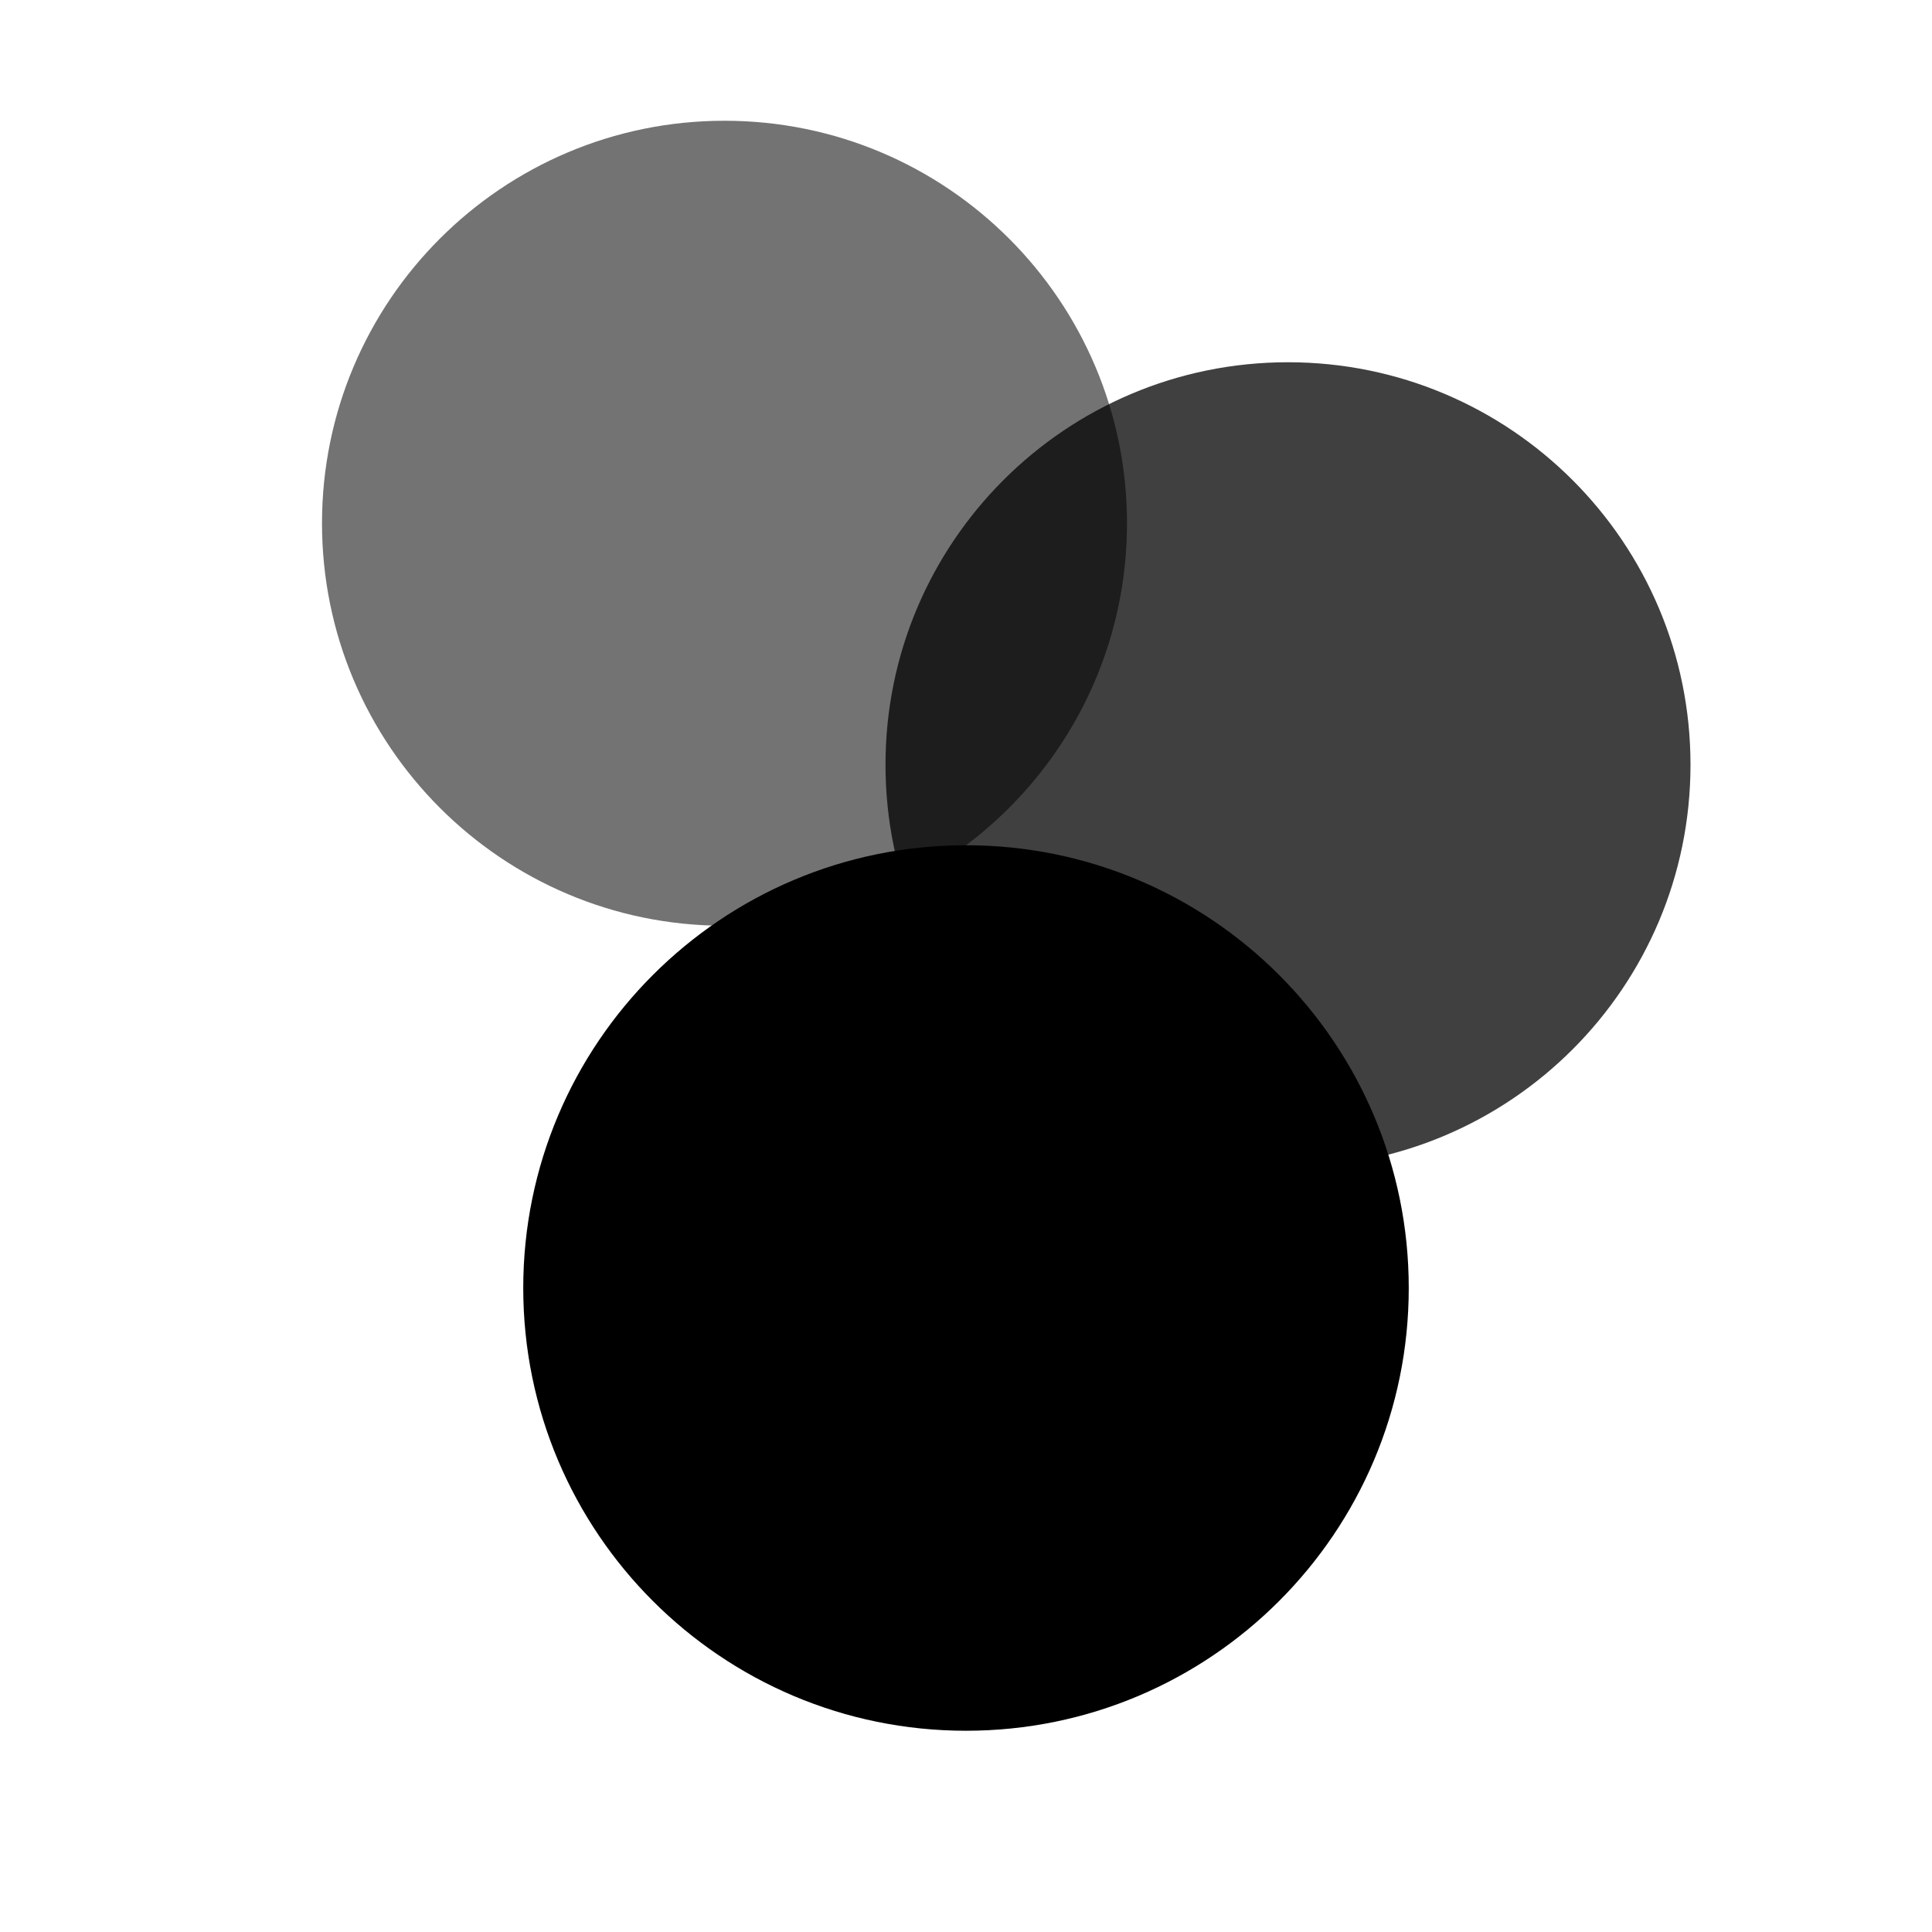
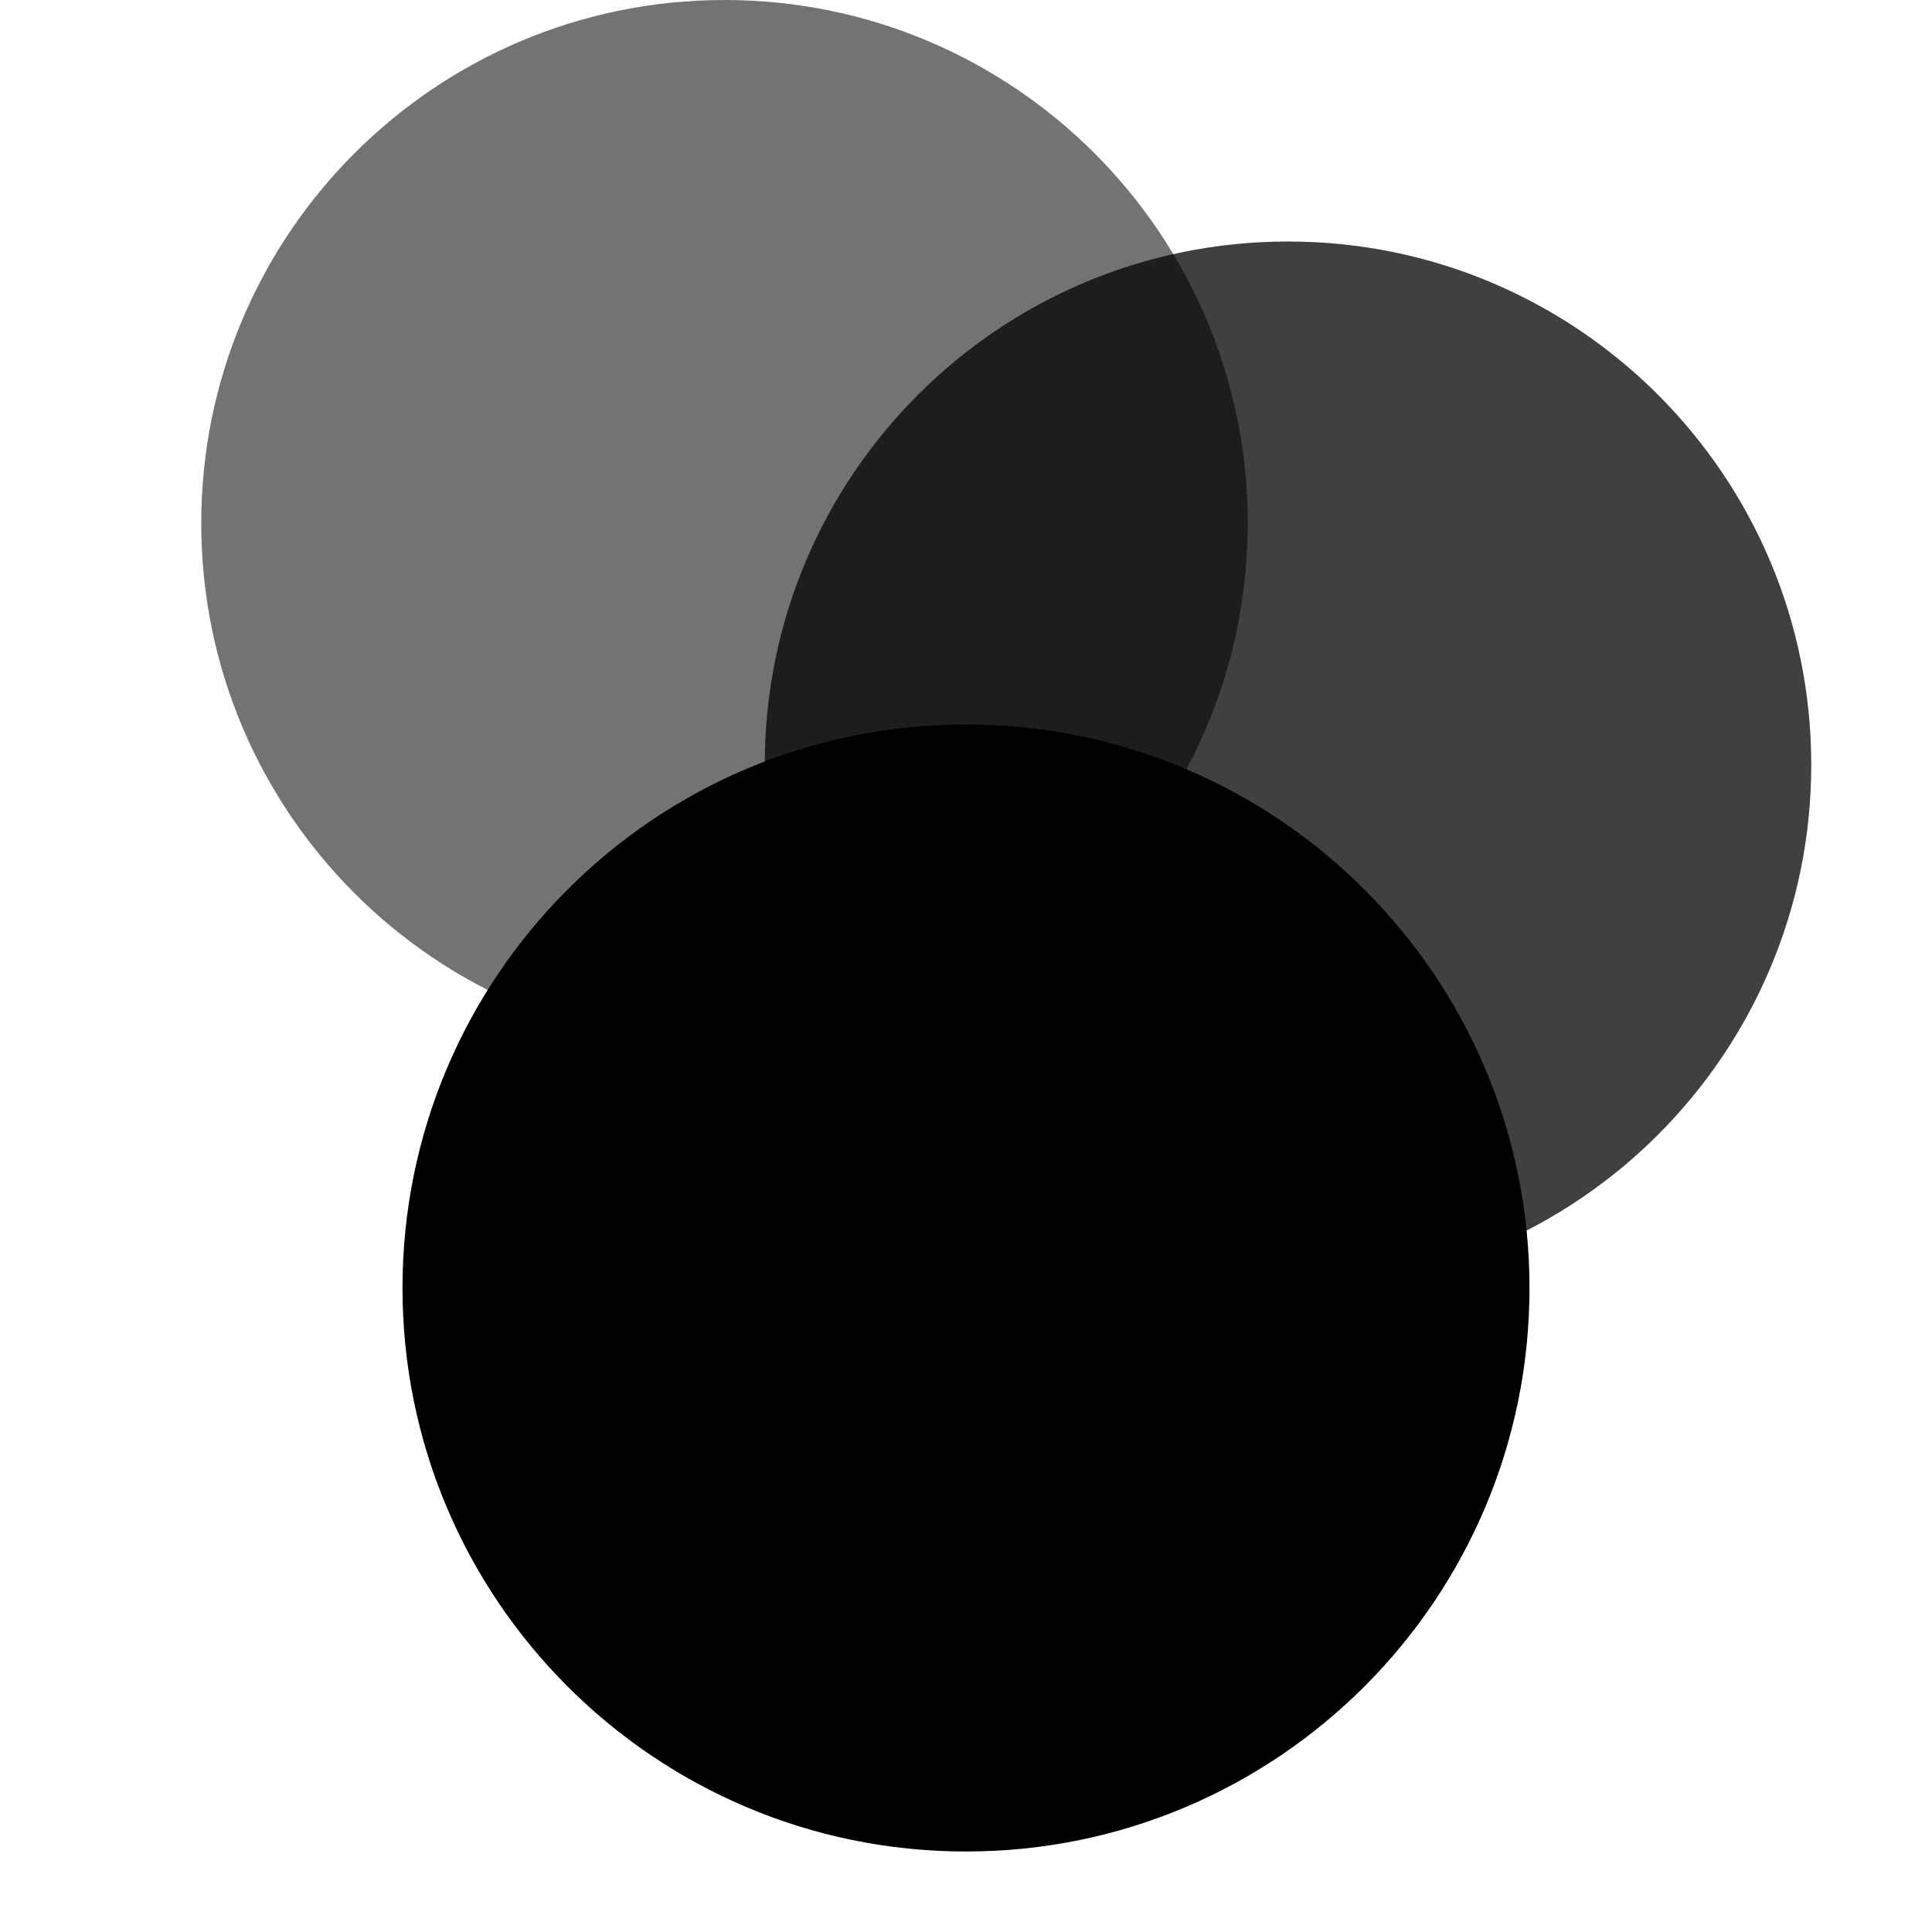
<svg xmlns="http://www.w3.org/2000/svg" viewBox="0 0 24 24">
-   <circle cx="9" cy="6.5" r="5" fill="currentColor" opacity=".55" />
-   <circle cx="16" cy="9.5" r="5" fill="currentColor" opacity=".75" />
-   <circle cx="12" cy="16" r="5.5" fill="currentColor" />
+   <circle cx="9" cy="6.5" r="6.5" fill="currentColor" opacity=".55" />
+   <circle cx="16" cy="9.5" r="6.5" fill="currentColor" opacity=".75" />
+   <circle cx="12" cy="16" r="7" fill="currentColor" />
</svg>
